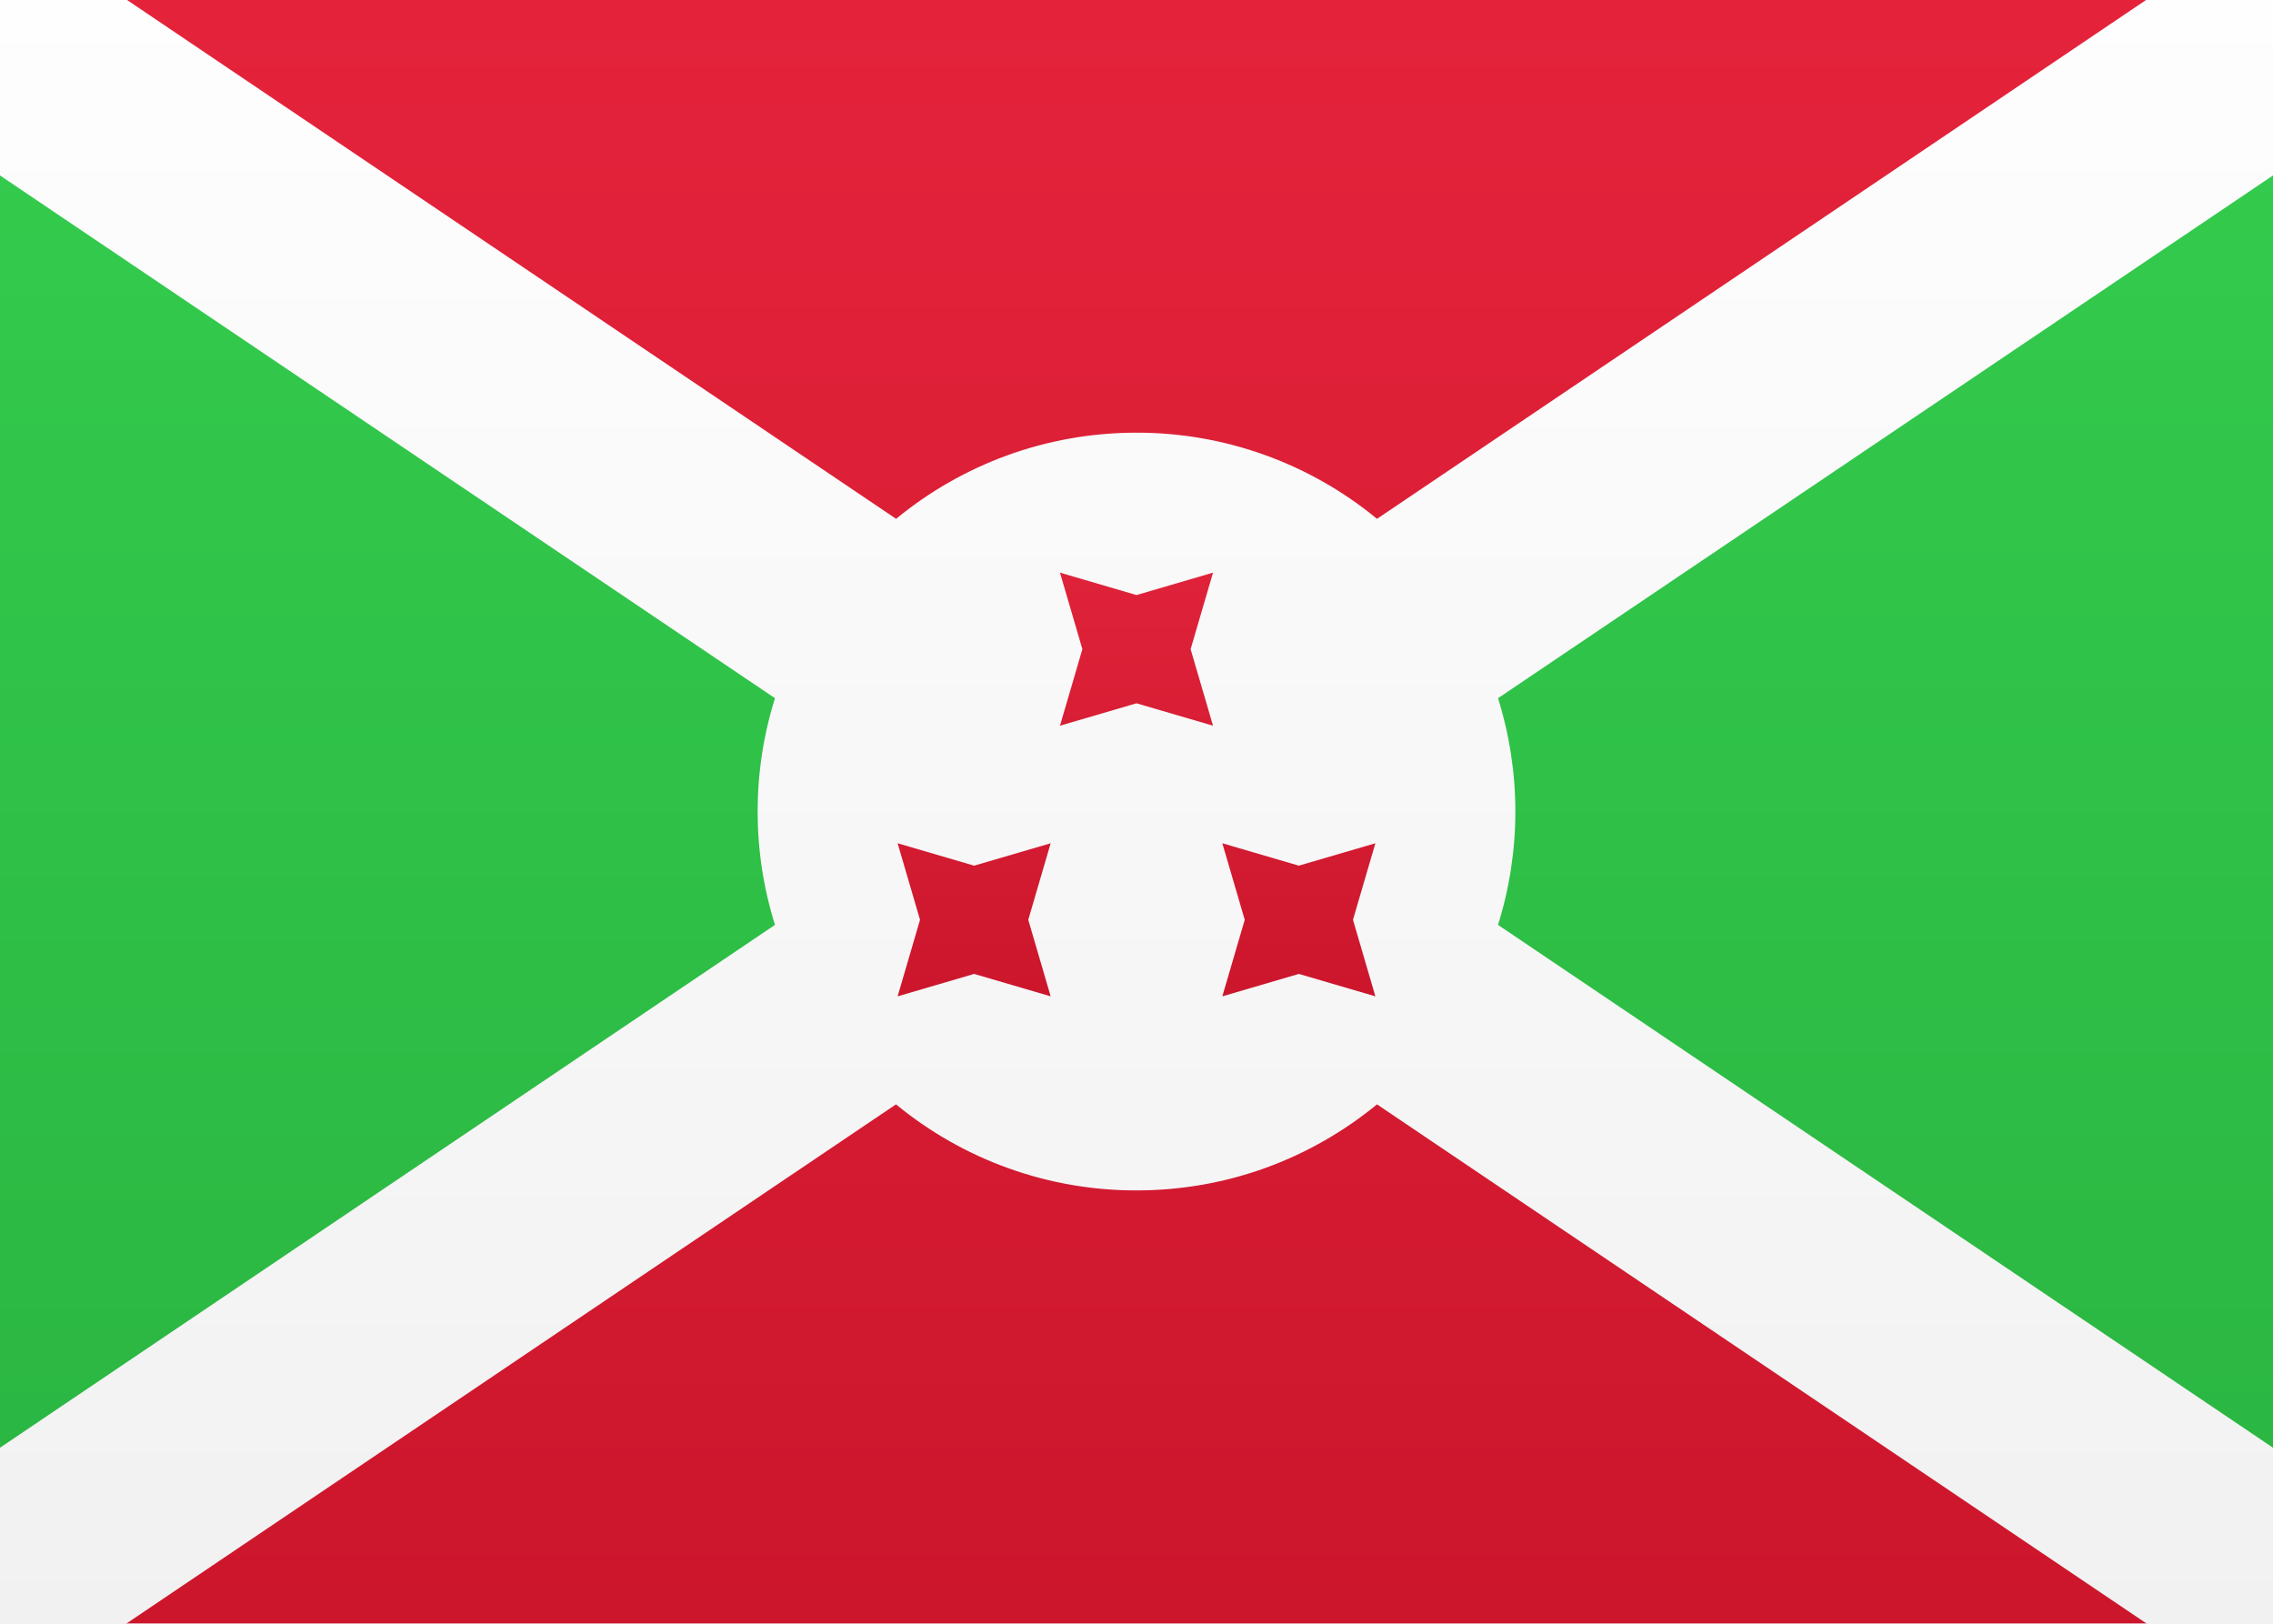
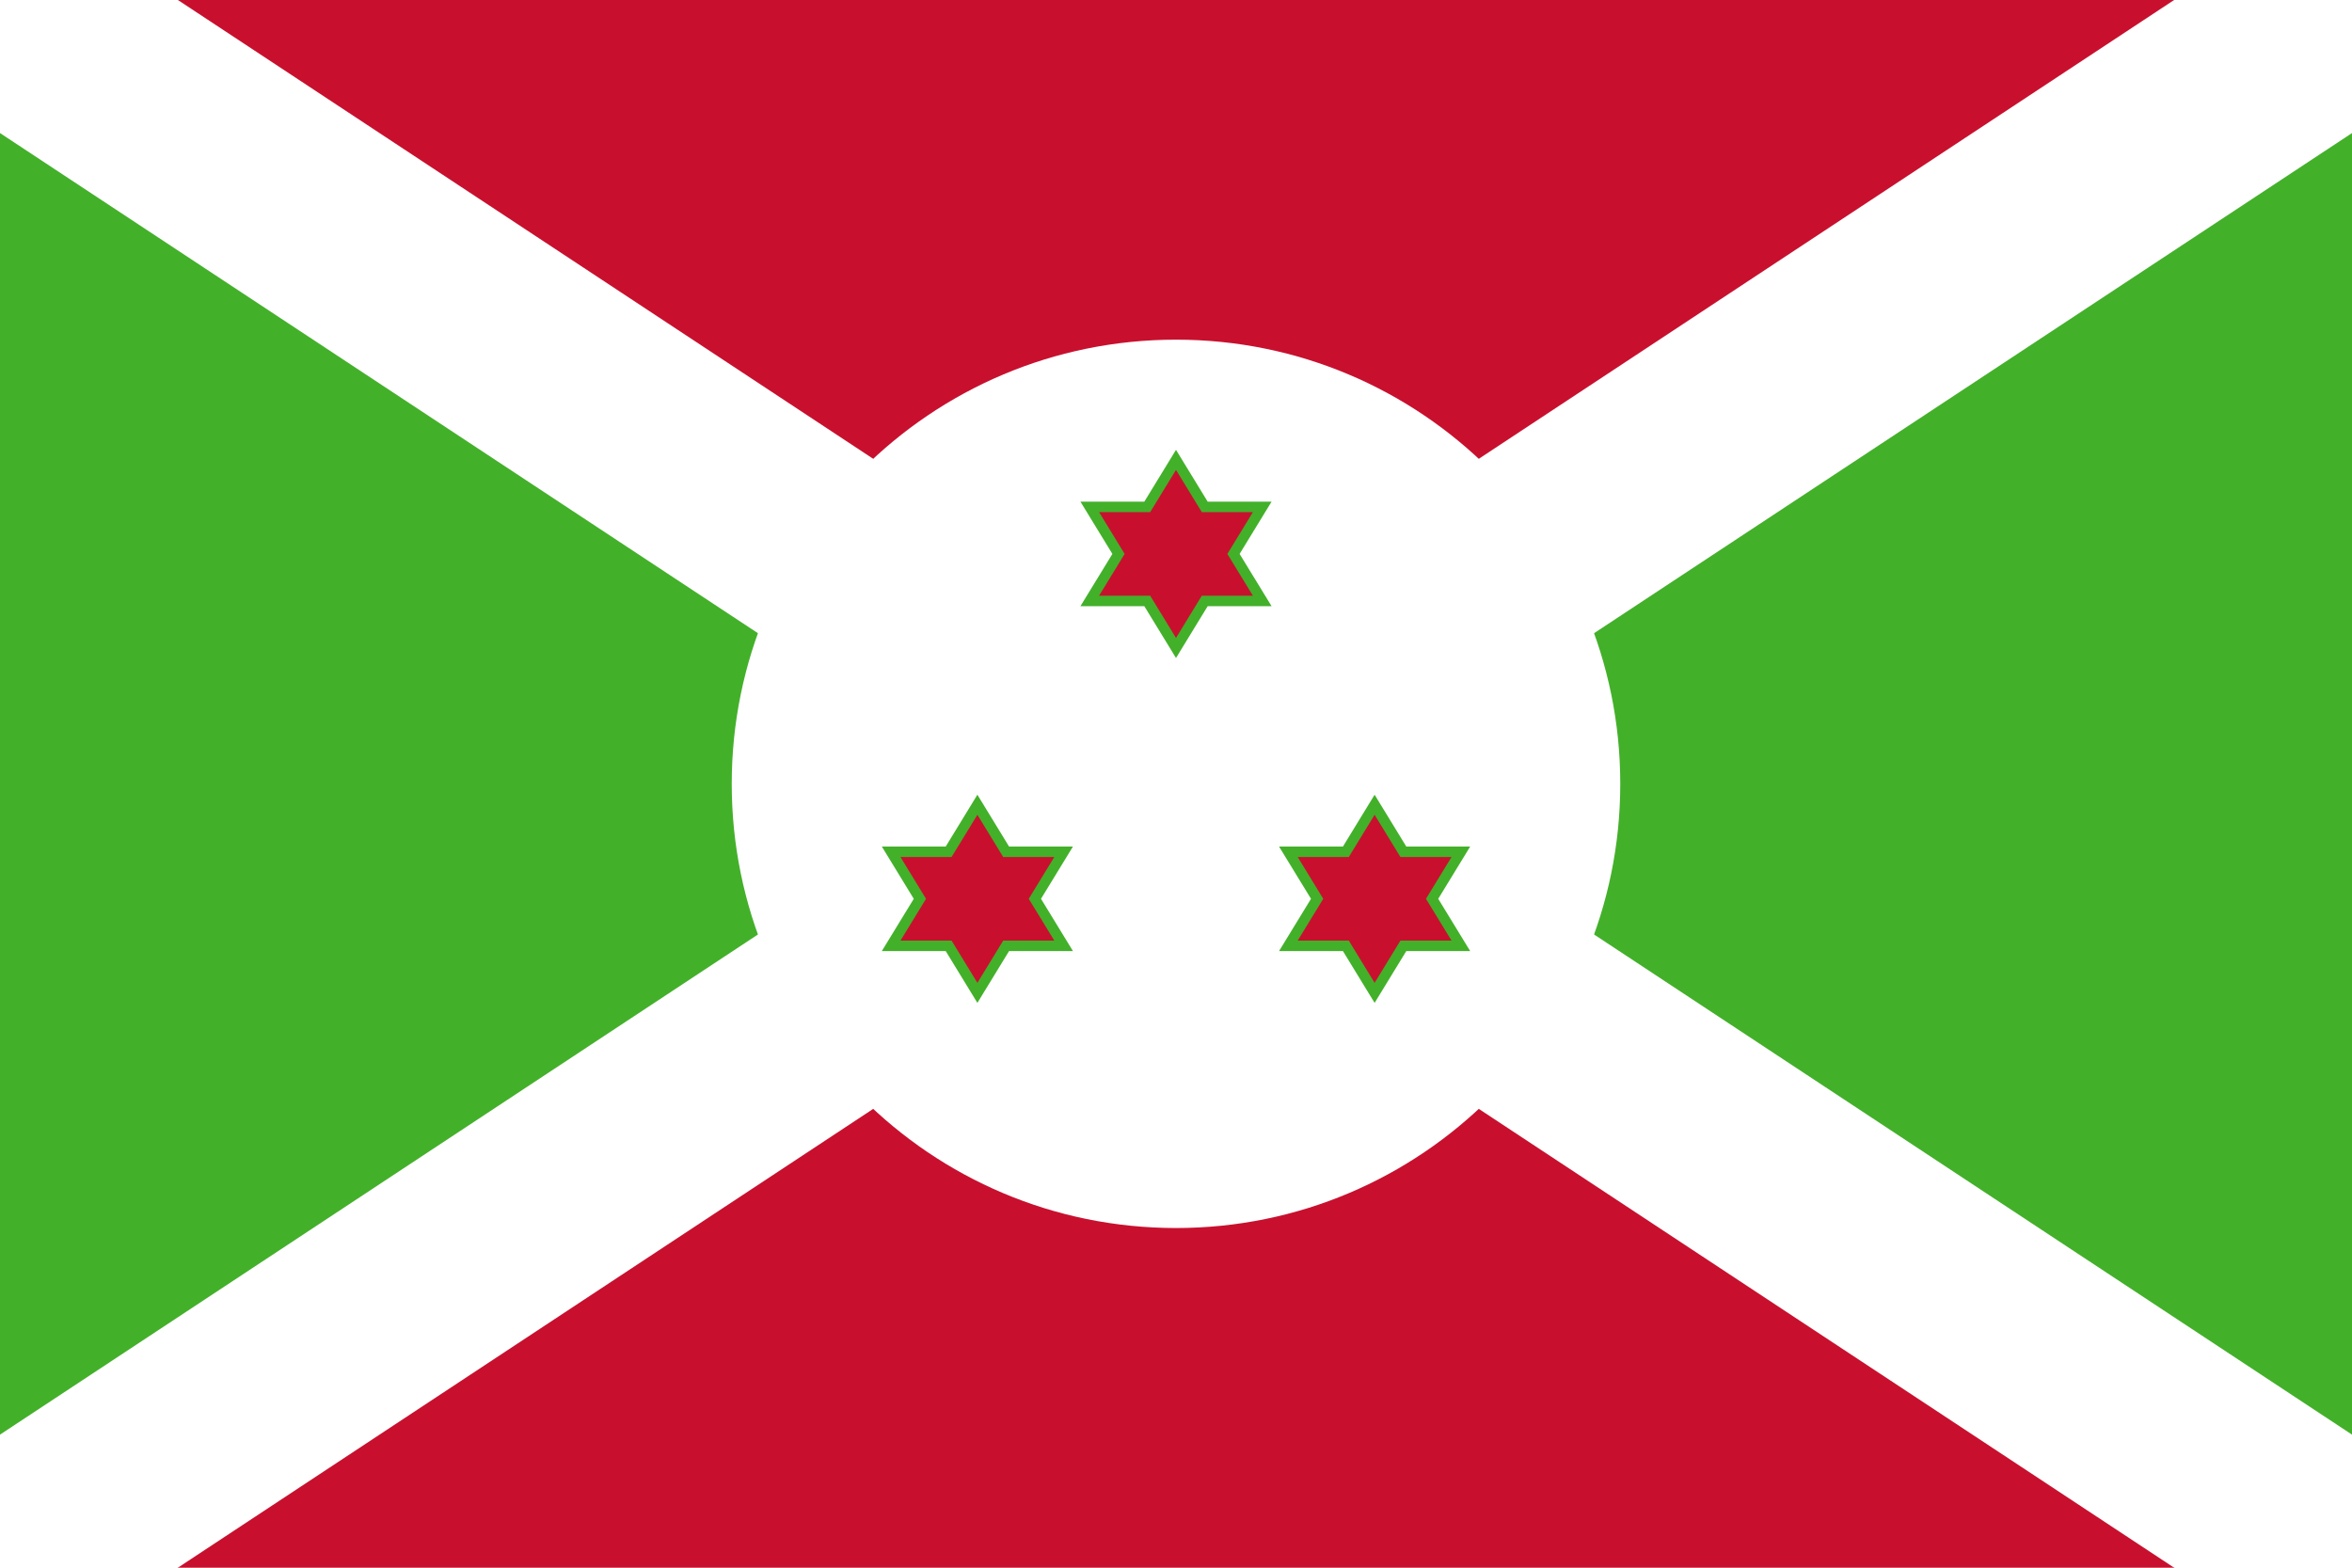
- <svg xmlns="http://www.w3.org/2000/svg" width="21" height="15">
-   <defs>
-     <linearGradient x1="50%" y1="0%" x2="50%" y2="100%" id="a">
-       <stop stop-color="#FFF" offset="0%" />
-       <stop stop-color="#F0F0F0" offset="100%" />
-     </linearGradient>
-     <linearGradient x1="50%" y1="0%" x2="50%" y2="100%" id="b">
-       <stop stop-color="#E4233B" offset="0%" />
-       <stop stop-color="#CC162C" offset="100%" />
-     </linearGradient>
-     <linearGradient x1="50%" y1="0%" x2="50%" y2="100%" id="c">
-       <stop stop-color="#34CD4E" offset="0%" />
-       <stop stop-color="#2AB441" offset="100%" />
-     </linearGradient>
-     <linearGradient x1="50%" y1="0%" x2="50%" y2="100%" id="d">
-       <stop stop-color="#DF2239" offset="0%" />
-       <stop stop-color="#CC162C" offset="100%" />
-     </linearGradient>
-   </defs>
-   <g fill="none" fill-rule="evenodd">
-     <path fill="url(#a)" d="M0 0h21v15H0z" />
-     <path fill="url(#b)" d="M2.08 1.437h21v15h-21z" transform="translate(-2.08 -1.44)" />
-     <path fill="url(#c)" d="M2 1.437l9 7.5-9 7.5z" transform="translate(-2.08 -1.44)" />
-     <path fill="url(#c)" transform="matrix(-1 0 0 1 35.08 -1.44)" d="M14.08 1.437l9 7.5-9 7.5z" />
-     <path d="M10.359 6.233L1.119 0 0 1.658 9.24 7.89a3.499 3.499 0 000 2.094L0 16.217l1.118 1.658 9.24-6.233a3.486 3.486 0 002.222.795c.844 0 1.617-.298 2.222-.795l9.24 6.233 1.118-1.658-9.24-6.233a3.499 3.499 0 000-2.094l9.24-6.232L24.042 0l-9.24 6.233a3.486 3.486 0 00-2.222-.796c-.843 0-1.617.299-2.221.796z" fill="url(#a)" transform="translate(-2.08 -1.44)" />
-     <path d="M12.58 7.937l-.707.207.207-.707-.207-.707.707.207.707-.207-.207.707.207.707-.707-.207zm-1.5 2.5l-.707.207.207-.707-.207-.707.707.207.707-.207-.207.707.207.707-.707-.207zm3 0l-.707.207.207-.707-.207-.707.707.207.707-.207-.207.707.207.707-.707-.207z" fill="url(#d)" transform="translate(-2.08 -1.44)" />
-   </g>
+ <svg xmlns="http://www.w3.org/2000/svg" fill="#c8102e" viewBox="0 0 900 600">
+   <path d="M0 0h900v600H0" />
+   <path fill="#43b02a" stroke="#fff" stroke-width="80" d="M-50-30v660L950-30v660z" />
+   <circle cx="450" cy="300" r="170" fill="#fff" />
+   <path id="a" stroke="#43b02a" stroke-width="4" d="m450 248-11-18h-22l11-18-11-18h22l11-18 11 18h22l-11 18 11 18h-22l-11 18z" />
+   <use x="76" y="132" href="#a" />
+   <use x="-76" y="132" href="#a" />
</svg>
